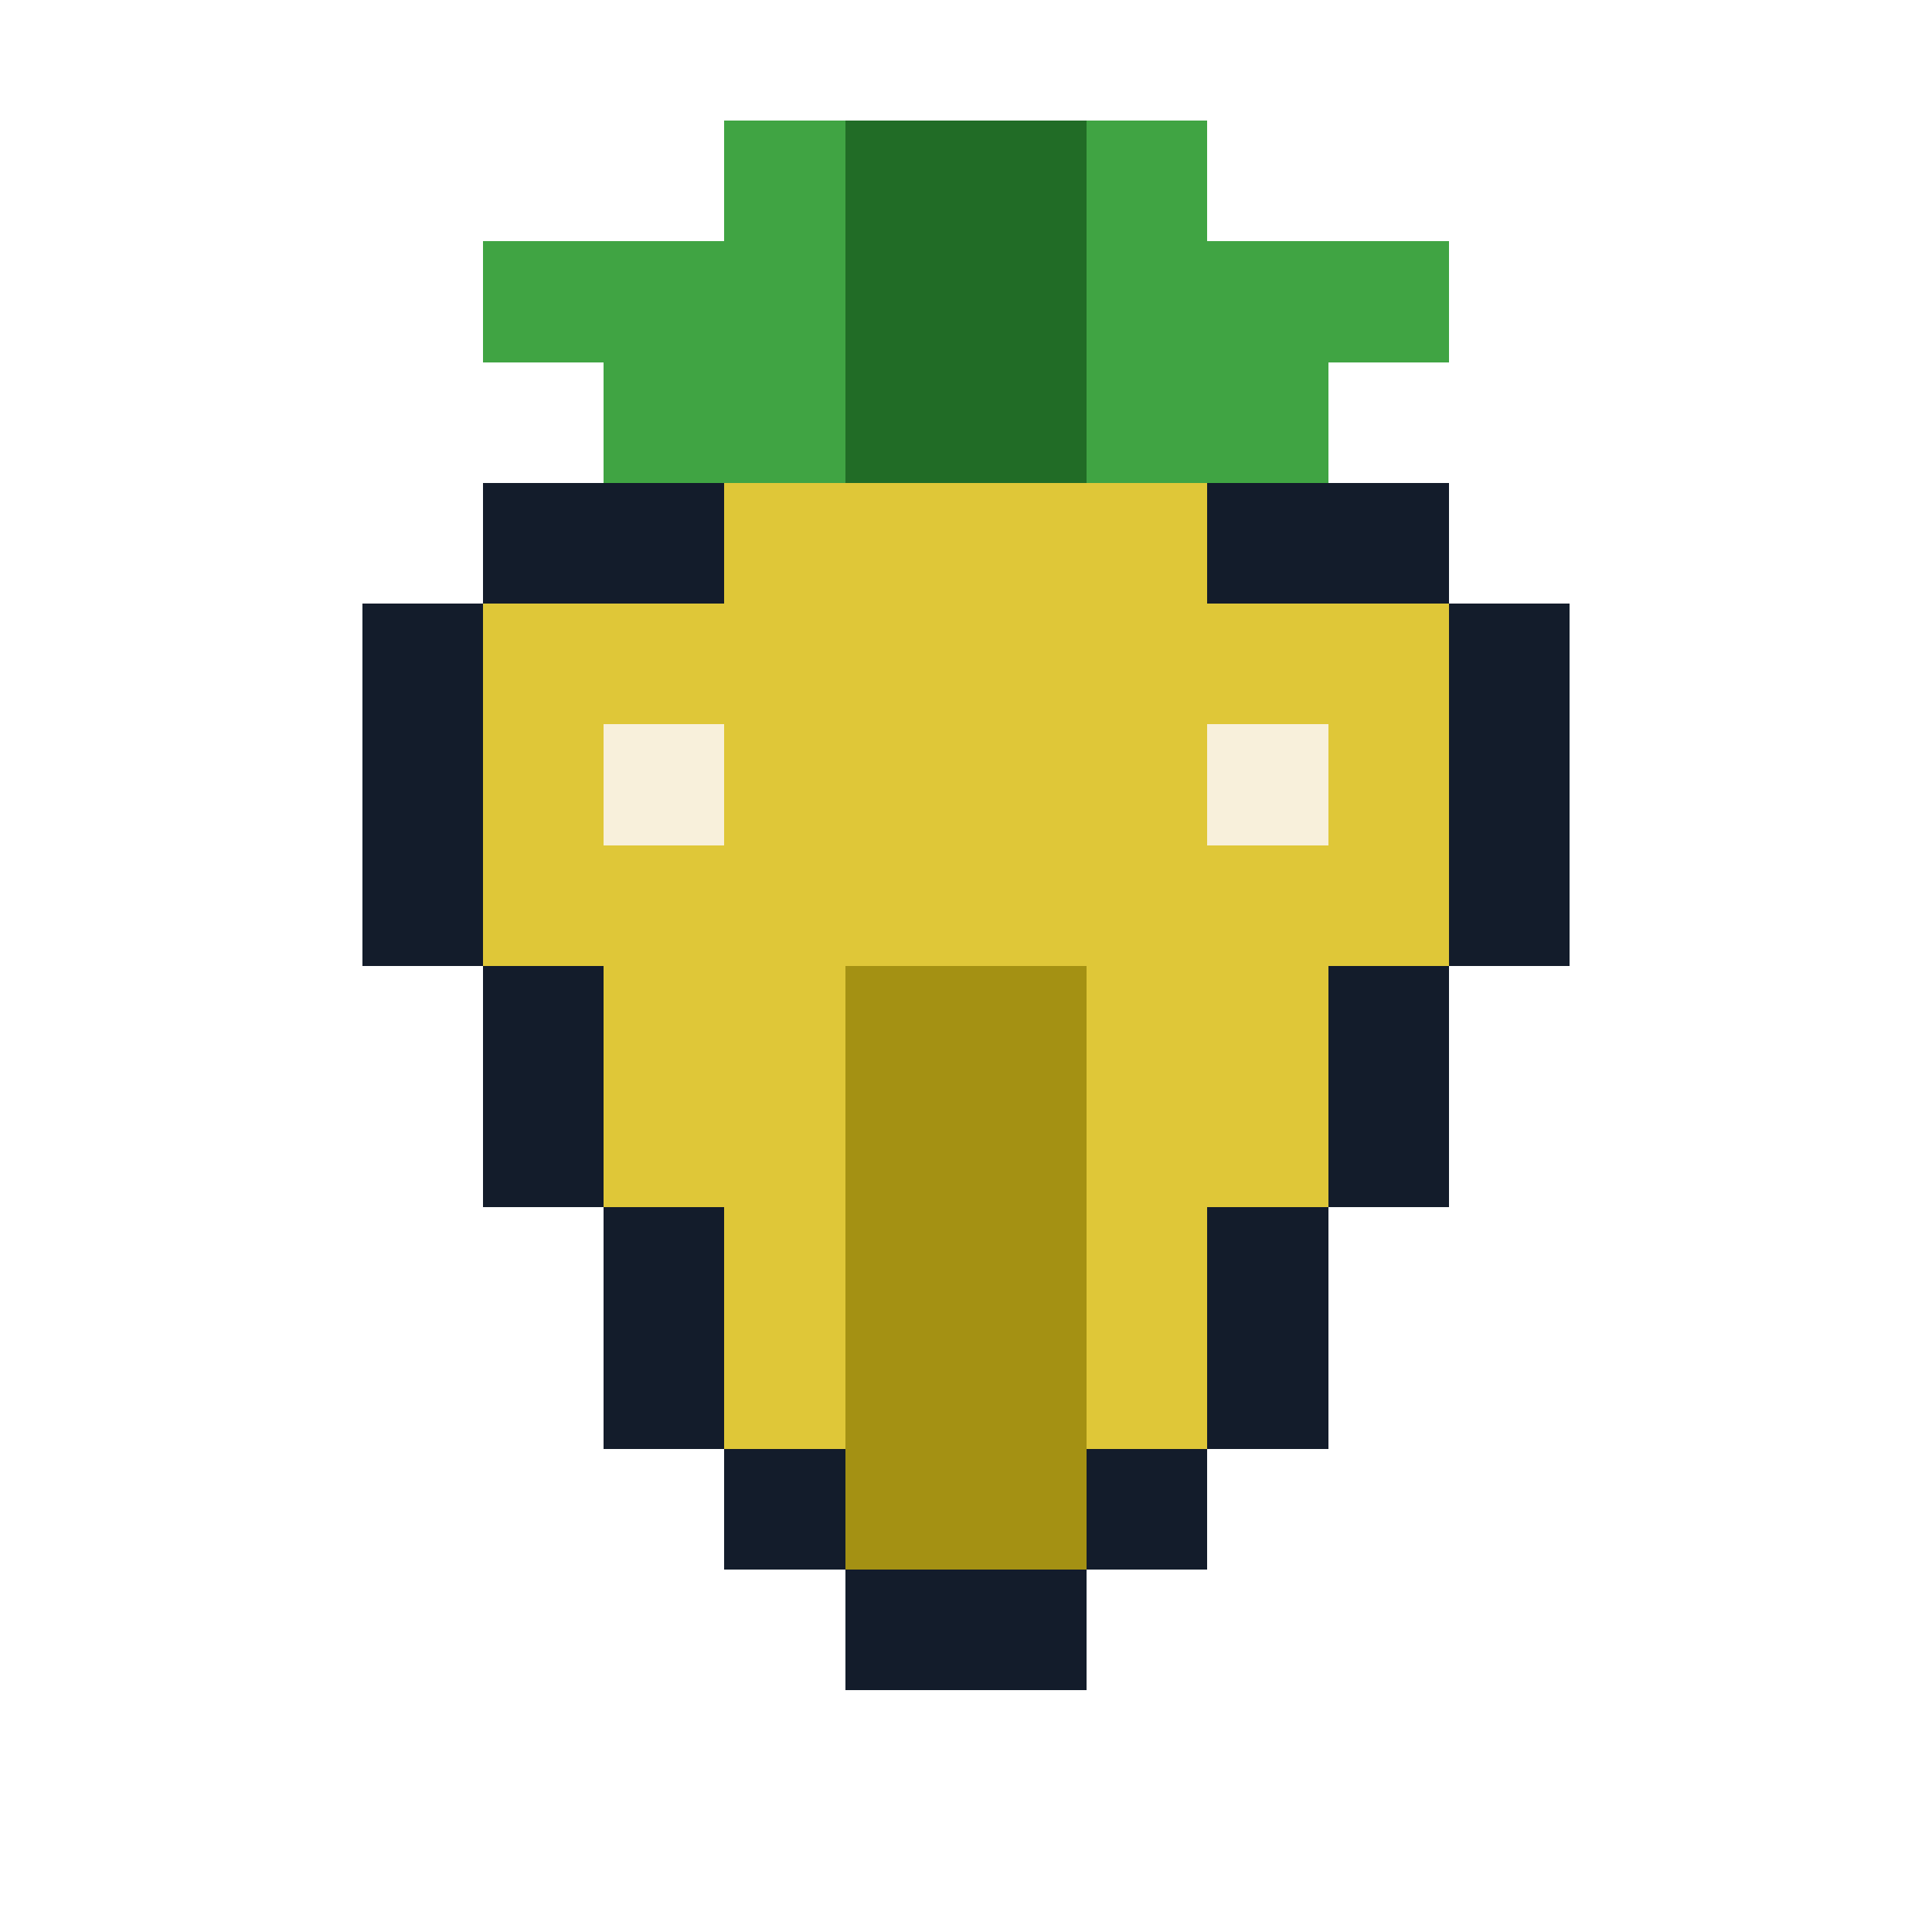
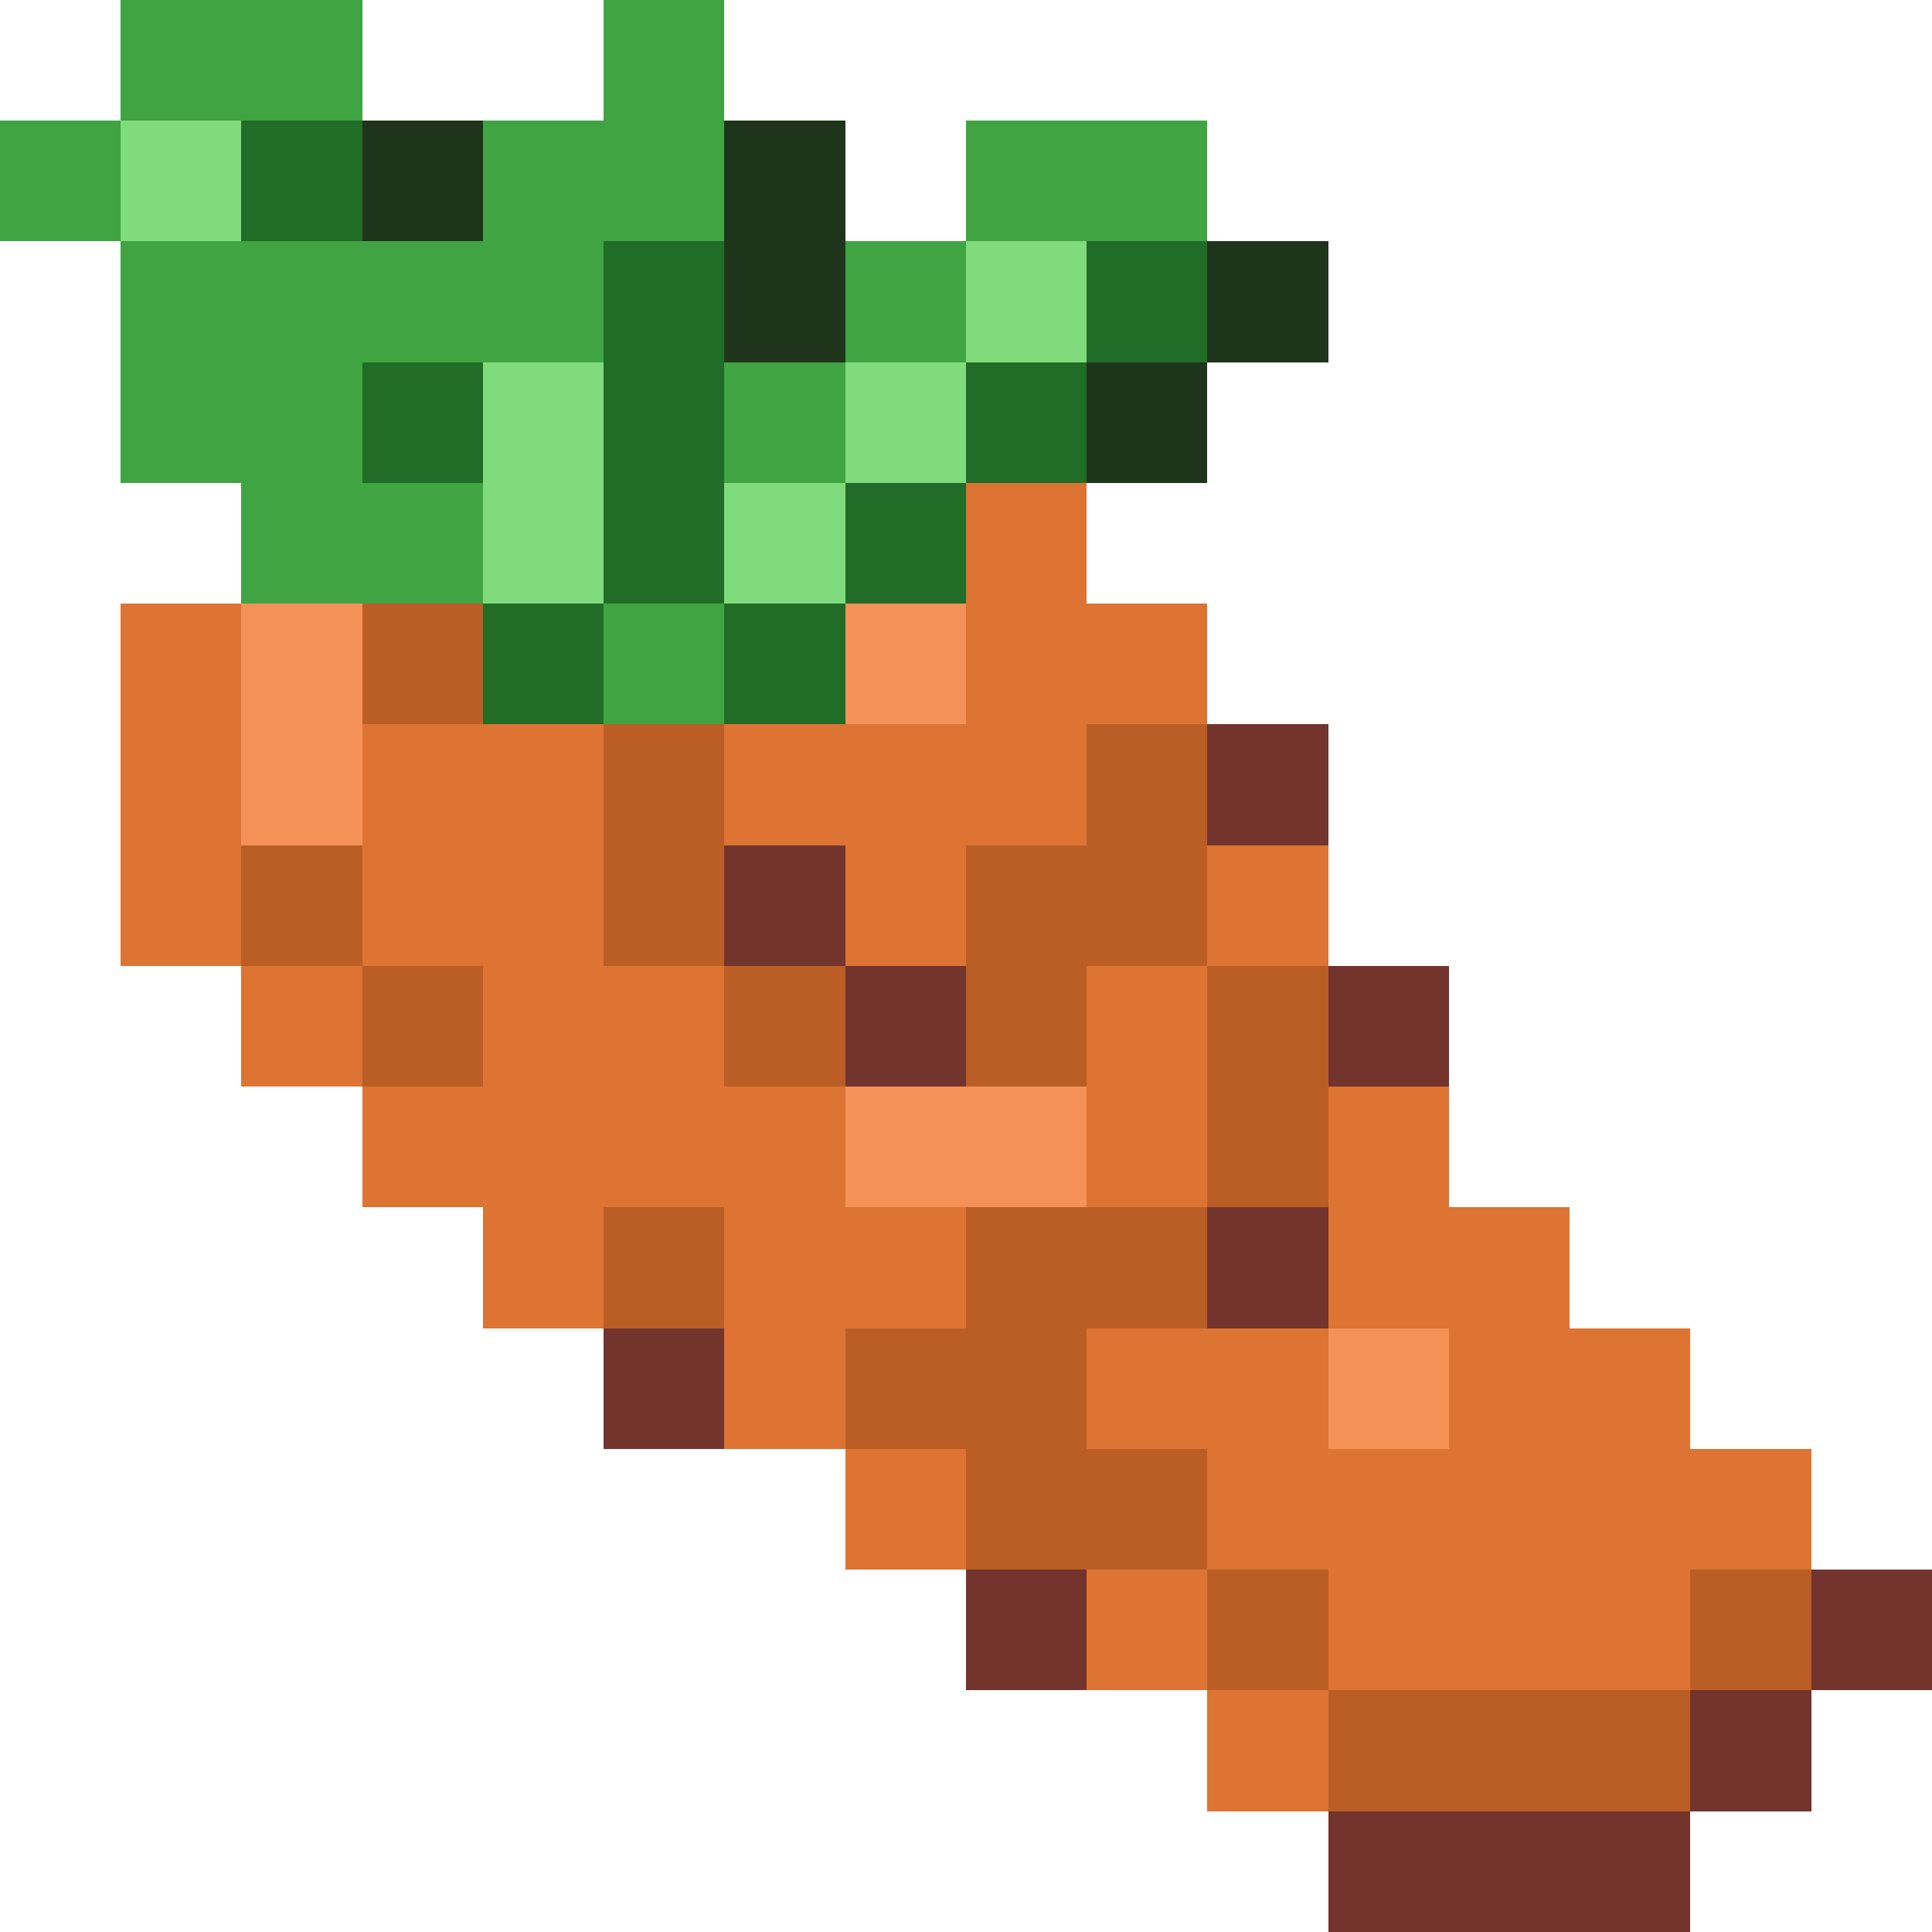
<svg xmlns="http://www.w3.org/2000/svg" viewBox="0 0 16 16" width="16" height="16" shape-rendering="crispEdges">
-   <path fill="#40a443" d="M6 1h1v1h-1zM9 1h1v1h-1zM4 2h3v1h-3zM9 2h3v1h-3zM5 3h2v1h-2zM9 3h2v1h-2z" />
-   <path fill="#216c26" d="M7 1h2v1h-2zM7 2h2v1h-2zM7 3h2v1h-2z" />
-   <path fill="#131c2b" d="M4 4h2v1h-2zM10 4h2v1h-2zM3 5h1v1h-1zM12 5h1v1h-1zM3 6h1v1h-1zM12 6h1v1h-1zM3 7h1v1h-1zM12 7h1v1h-1zM4 8h1v1h-1zM11 8h1v1h-1zM4 9h1v1h-1zM11 9h1v1h-1zM5 10h1v1h-1zM10 10h1v1h-1zM5 11h1v1h-1zM10 11h1v1h-1zM6 12h1v1h-1zM9 12h1v1h-1zM7 13h2v1h-2z" />
-   <path fill="#dfc738" d="M6 4h4v1h-4zM4 5h8v1h-8zM4 6h1v1h-1zM6 6h4v1h-4zM11 6h1v1h-1zM4 7h8v1h-8zM5 8h2v1h-2zM9 8h2v1h-2zM5 9h2v1h-2zM9 9h2v1h-2zM6 10h1v1h-1zM9 10h1v1h-1zM6 11h1v1h-1zM9 11h1v1h-1z" />
-   <path fill="#f8f0db" d="M5 6h1v1h-1zM10 6h1v1h-1z" />
-   <path fill="#a49113" d="M7 8h2v1h-2zM7 9h2v1h-2zM7 10h2v1h-2zM7 11h2v1h-2zM7 12h2v1h-2z" />
+   <path fill="#40a443" d="M1 0h2v1h-2zM5 0h1v1h-1zM0 1h1v1h-1zM4 1h2v1h-2zM8 1h2v1h-2zM1 2h4v1h-4zM7 2h1v1h-1zM1 3h2v1h-2zM6 3h1v1h-1zM2 4h2v1h-2zM5 5h1v1h-1z" />
+   <path fill="#80db7c" d="M1 1h1v1h-1zM8 2h1v1h-1zM4 3h1v1h-1zM7 3h1v1h-1zM4 4h1v1h-1zM6 4h1v1h-1z" />
+   <path fill="#216c26" d="M2 1h1v1h-1zM5 2h1v1h-1zM9 2h1v1h-1zM3 3h1v1h-1zM5 3h1v1h-1zM8 3h1v1h-1zM5 4h1v1h-1zM7 4h1v1h-1zM4 5h1v1h-1zM6 5h1v1h-1z" />
+   <path fill="#1e351c" d="M3 1h1v1h-1zM6 1h1v1h-1zM6 2h1v1h-1zM10 2h1v1h-1zM9 3h1v1h-1z" />
+   <path fill="#dd7434" d="M8 4h1v1h-1zM1 5h1v1h-1zM8 5h2v1h-2zM1 6h1v1h-1zM3 6h2v1h-2zM6 6h3v1h-3zM1 7h1v1h-1zM3 7h2v1h-2zM7 7h1v1h-1zM10 7h1v1h-1zM2 8h1v1h-1zM4 8h2v1h-2zM9 8h1v1h-1zM3 9h4v1h-4zM9 9h1v1h-1zM11 9h1v1h-1zM4 10h1v1h-1zM6 10h2v1h-2zM11 10h2v1h-2zM6 11h1v1h-1zM9 11h2v1h-2zM12 11h2v1h-2zM7 12h1v1h-1zM10 12h5v1h-5zM9 13h1v1h-1zM11 13h3v1h-3zM10 14h1v1h-1z" />
+   <path fill="#f59258" d="M2 5h1v1h-1zM7 5h1v1h-1zM2 6h1v1h-1zM7 9h2v1h-2zM11 11h1v1h-1z" />
+   <path fill="#ba5e25" d="M3 5h1v1h-1zM5 6h1v1h-1zM9 6h1v1h-1zM2 7h1v1h-1zM5 7h1v1h-1zM8 7h2v1h-2zM3 8h1v1h-1zM6 8h1v1h-1zM8 8h1v1h-1zM10 8h1v1h-1zM10 9h1v1h-1zM5 10h1v1h-1zM8 10h2v1h-2zM7 11h2v1h-2zM8 12h2v1h-2zM10 13h1v1h-1zM14 13h1v1h-1zM11 14h3v1h-3z" />
+   <path fill="#72342c" d="M10 6h1v1h-1zM6 7h1v1h-1zM7 8h1v1h-1zM11 8h1v1h-1zM10 10h1v1h-1zM5 11h1v1h-1zM8 13h1v1h-1zM15 13h1v1h-1zM14 14h1v1h-1zM11 15h3v1h-3z" />
</svg>
